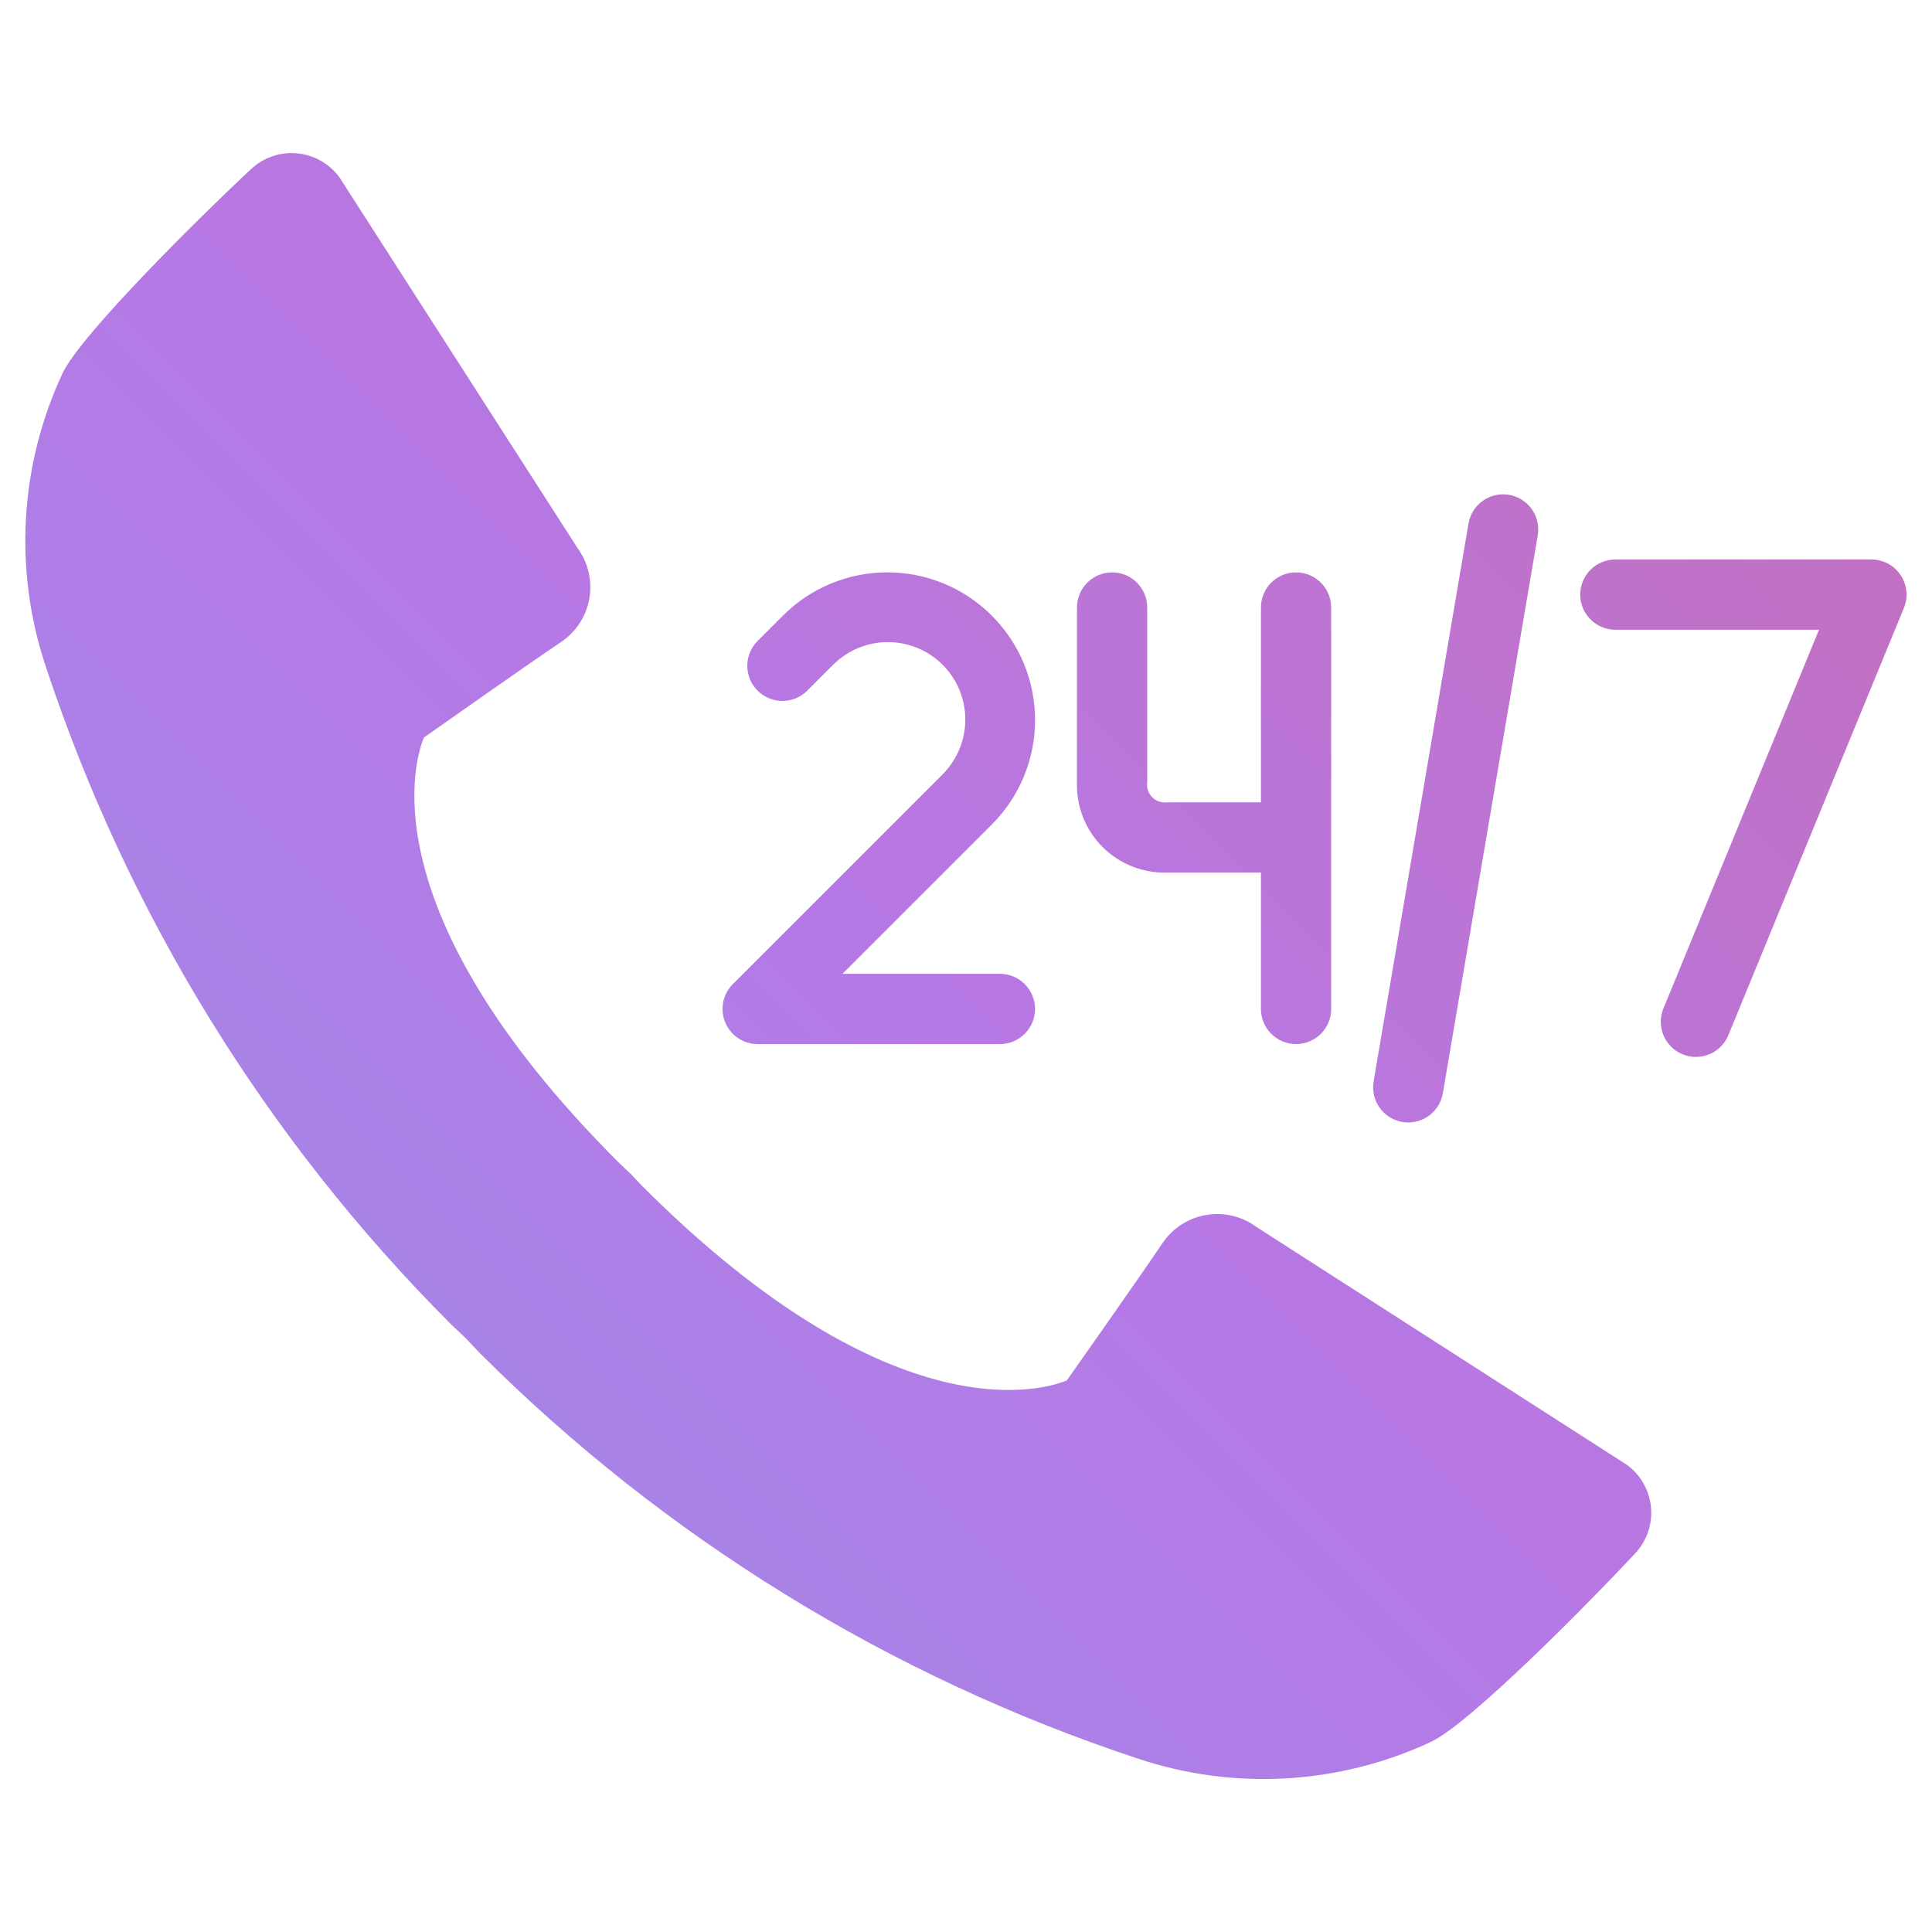
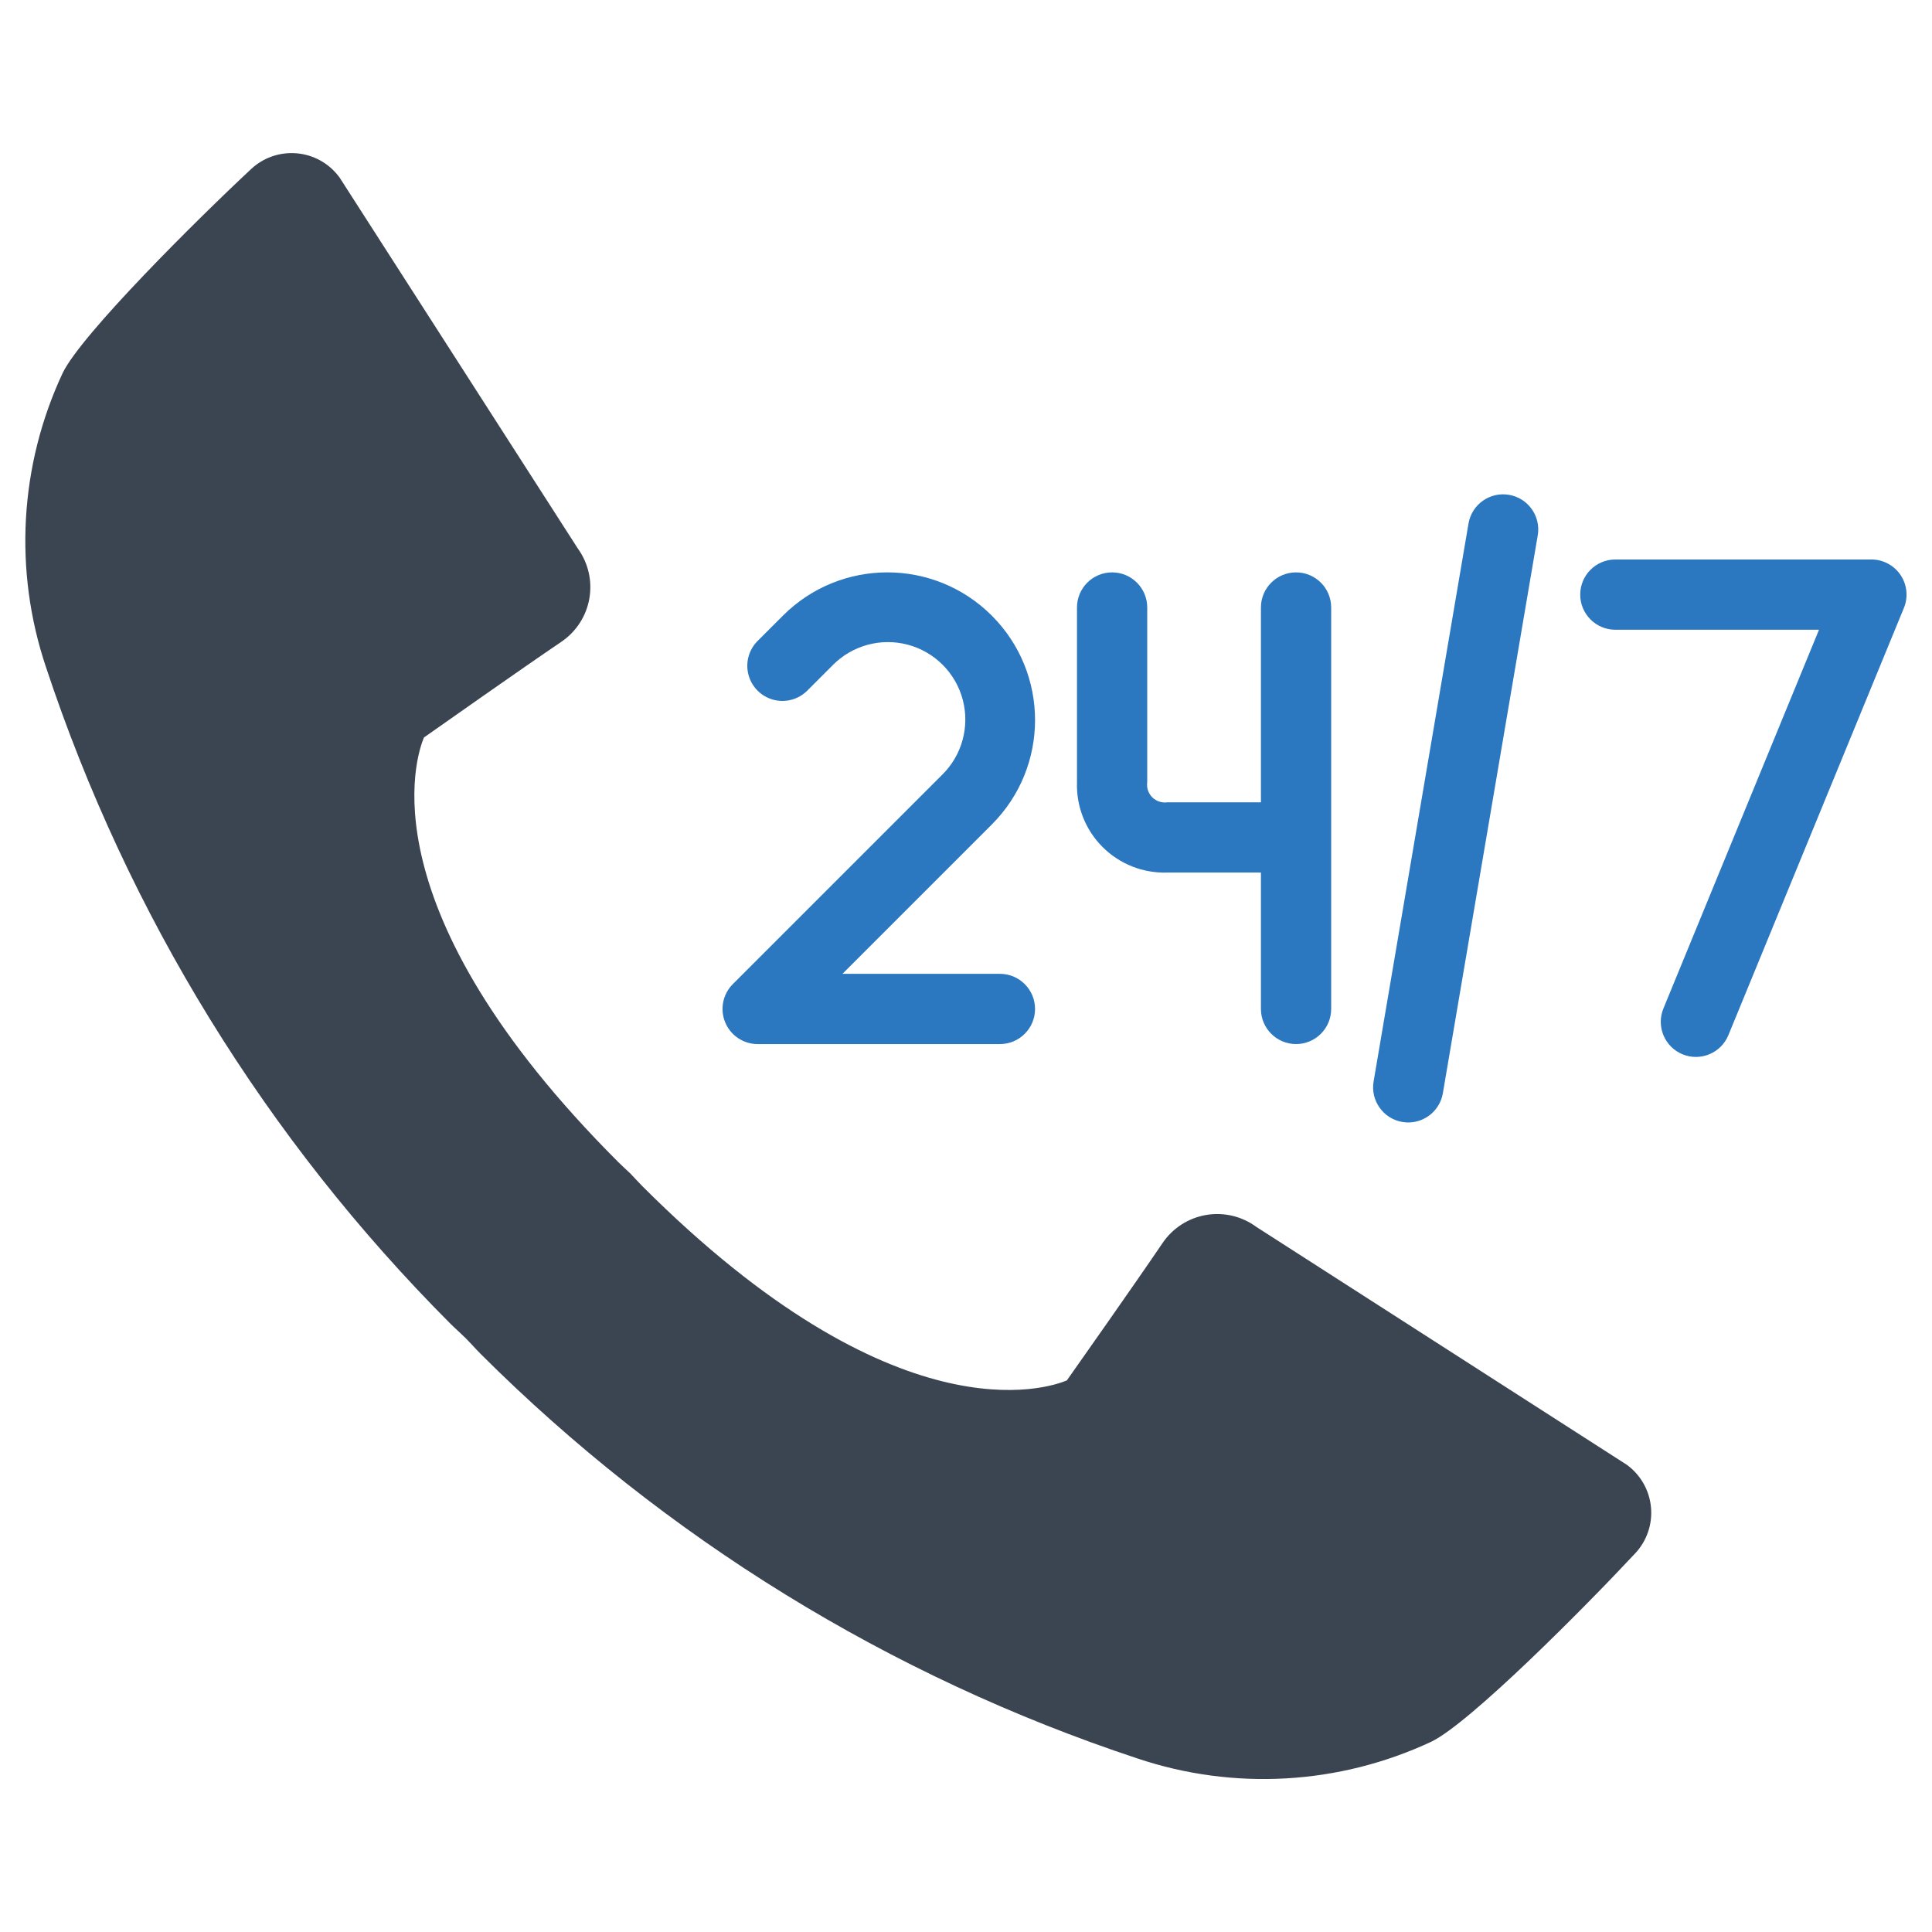
<svg xmlns="http://www.w3.org/2000/svg" id="Layer_1" data-name="Layer 1" viewBox="0 0 128 128">
-   <linearGradient id="SVGID_1_" gradientUnits="userSpaceOnUse" x1="86.574" y1="419.538" x2="425.984" y2="80.127">
-     <stop offset="0" style="stop-color:#5EBCE5" />
-     <stop offset="0.482" style="stop-color:#B678E6" />
-     <stop offset="1" style="stop-color:#E25B61" />
-   </linearGradient>
-   <path fill="url(#SVGID_1_)" d="M77.336,57.809h6.204v9.036a2.327,2.327,0,1,0,4.654,0V40.249a2.327,2.327,0,1,0-4.654,0V53.155H77.336a1.175,1.175,0,0,1-1.329-1.329V40.249a2.327,2.327,0,1,0-4.654,0V51.826A5.794,5.794,0,0,0,77.336,57.809Z" />
-   <path fill="url(#SVGID_1_)" d="M50.197,69.173H66.247a2.327,2.327,0,1,0,0-4.654H55.815l9.894-9.894A9.784,9.784,0,0,0,51.872,40.787l-1.654,1.654A2.327,2.327,0,1,0,53.508,45.732L55.162,44.078A5.131,5.131,0,1,1,62.418,51.334L48.552,65.2A2.327,2.327,0,0,0,50.197,69.173Z" />
-   <path fill="url(#SVGID_1_)" d="M125.919,38.1a2.324,2.324,0,0,0-1.933-1.032H107.021a2.327,2.327,0,0,0,0,4.654h13.493L110.206,66.814a2.326,2.326,0,1,0,4.304,1.768l11.628-28.303A2.325,2.325,0,0,0,125.919,38.1Z" />
-   <path fill="url(#SVGID_1_)" d="M92.909,74.333a2.304,2.304,0,0,0,.392.033,2.327,2.327,0,0,0,2.292-1.937l6.29-36.981a2.327,2.327,0,0,0-4.588-.78L91.005,71.649A2.327,2.327,0,0,0,92.909,74.333Z" />
-   <path fill="url(#SVGID_1_)" d="M107.794,97.054,83.243,81.29a4.371,4.371,0,0,0-6.218,1.061c-1.783,2.634-5.641,8.108-6.344,9.106-1.276.532-11.332,3.921-28.124-12.871-.151-.151-.285-.297-.421-.441l-.363-.387-.372-.348c-.144-.136-.29-.27-.441-.421C24.156,60.184,27.557,50.125,28.086,48.862c.996-.702,6.473-4.56,9.107-6.343a4.369,4.369,0,0,0,1.088-6.18l-15.791-24.59a3.783,3.783,0,0,0-.384-.447,3.93,3.93,0,0,0-5.461-.109C13.096,14.502,5.375,22.16,4.148,24.722A26.242,26.242,0,0,0,3.045,44.197,110.975,110.975,0,0,0,29.842,87.699c.192.192.387.371.58.549.32.292.608.58.873.873.179.194.356.388.549.58a110.97,110.97,0,0,0,43.502,26.797,26.242,26.242,0,0,0,19.475-1.102c2.562-1.228,10.22-8.949,13.528-12.496a3.932,3.932,0,0,0-.556-5.845Z" />
+   <defs>
+     <style>.cls-1{fill:#2b77c0;}.cls-2{fill:#3b4551;}</style>
+   </defs>
+   <path class="cls-1" d="M77.336,57.809h6.204v9.036a2.327,2.327,0,1,0,4.654,0V40.249a2.327,2.327,0,1,0-4.654,0V53.155H77.336a1.175,1.175,0,0,1-1.329-1.329V40.249a2.327,2.327,0,1,0-4.654,0V51.826A5.794,5.794,0,0,0,77.336,57.809Z" />
+   <path class="cls-1" d="M50.197,69.173H66.247a2.327,2.327,0,1,0,0-4.654H55.815l9.894-9.894A9.784,9.784,0,0,0,51.872,40.787l-1.654,1.654A2.327,2.327,0,1,0,53.508,45.732L55.162,44.078A5.131,5.131,0,1,1,62.418,51.334L48.552,65.2A2.327,2.327,0,0,0,50.197,69.173Z" />
+   <path class="cls-1" d="M125.919,38.1a2.324,2.324,0,0,0-1.933-1.032H107.021a2.327,2.327,0,0,0,0,4.654h13.493L110.206,66.814a2.326,2.326,0,1,0,4.304,1.768l11.628-28.303A2.325,2.325,0,0,0,125.919,38.1Z" />
+   <path class="cls-1" d="M92.909,74.333a2.304,2.304,0,0,0,.392.033,2.327,2.327,0,0,0,2.292-1.937l6.29-36.981a2.327,2.327,0,0,0-4.588-.78L91.005,71.649A2.327,2.327,0,0,0,92.909,74.333Z" />
+   <path class="cls-2" d="M107.794,97.054,83.243,81.29a4.371,4.371,0,0,0-6.218,1.061c-1.783,2.634-5.641,8.108-6.344,9.106-1.276.532-11.332,3.921-28.124-12.871-.151-.151-.285-.297-.421-.441l-.363-.387-.372-.348c-.144-.136-.29-.27-.441-.421C24.156,60.184,27.557,50.125,28.086,48.862c.996-.702,6.473-4.56,9.107-6.343a4.369,4.369,0,0,0,1.088-6.18l-15.791-24.59a3.783,3.783,0,0,0-.384-.447,3.93,3.93,0,0,0-5.461-.109C13.096,14.502,5.375,22.16,4.148,24.722A26.242,26.242,0,0,0,3.045,44.197,110.975,110.975,0,0,0,29.842,87.699c.192.192.387.371.58.549.32.292.608.58.873.873.179.194.356.388.549.58a110.97,110.97,0,0,0,43.502,26.797,26.242,26.242,0,0,0,19.475-1.102c2.562-1.228,10.22-8.949,13.528-12.496a3.932,3.932,0,0,0-.556-5.845Z" />
</svg>
